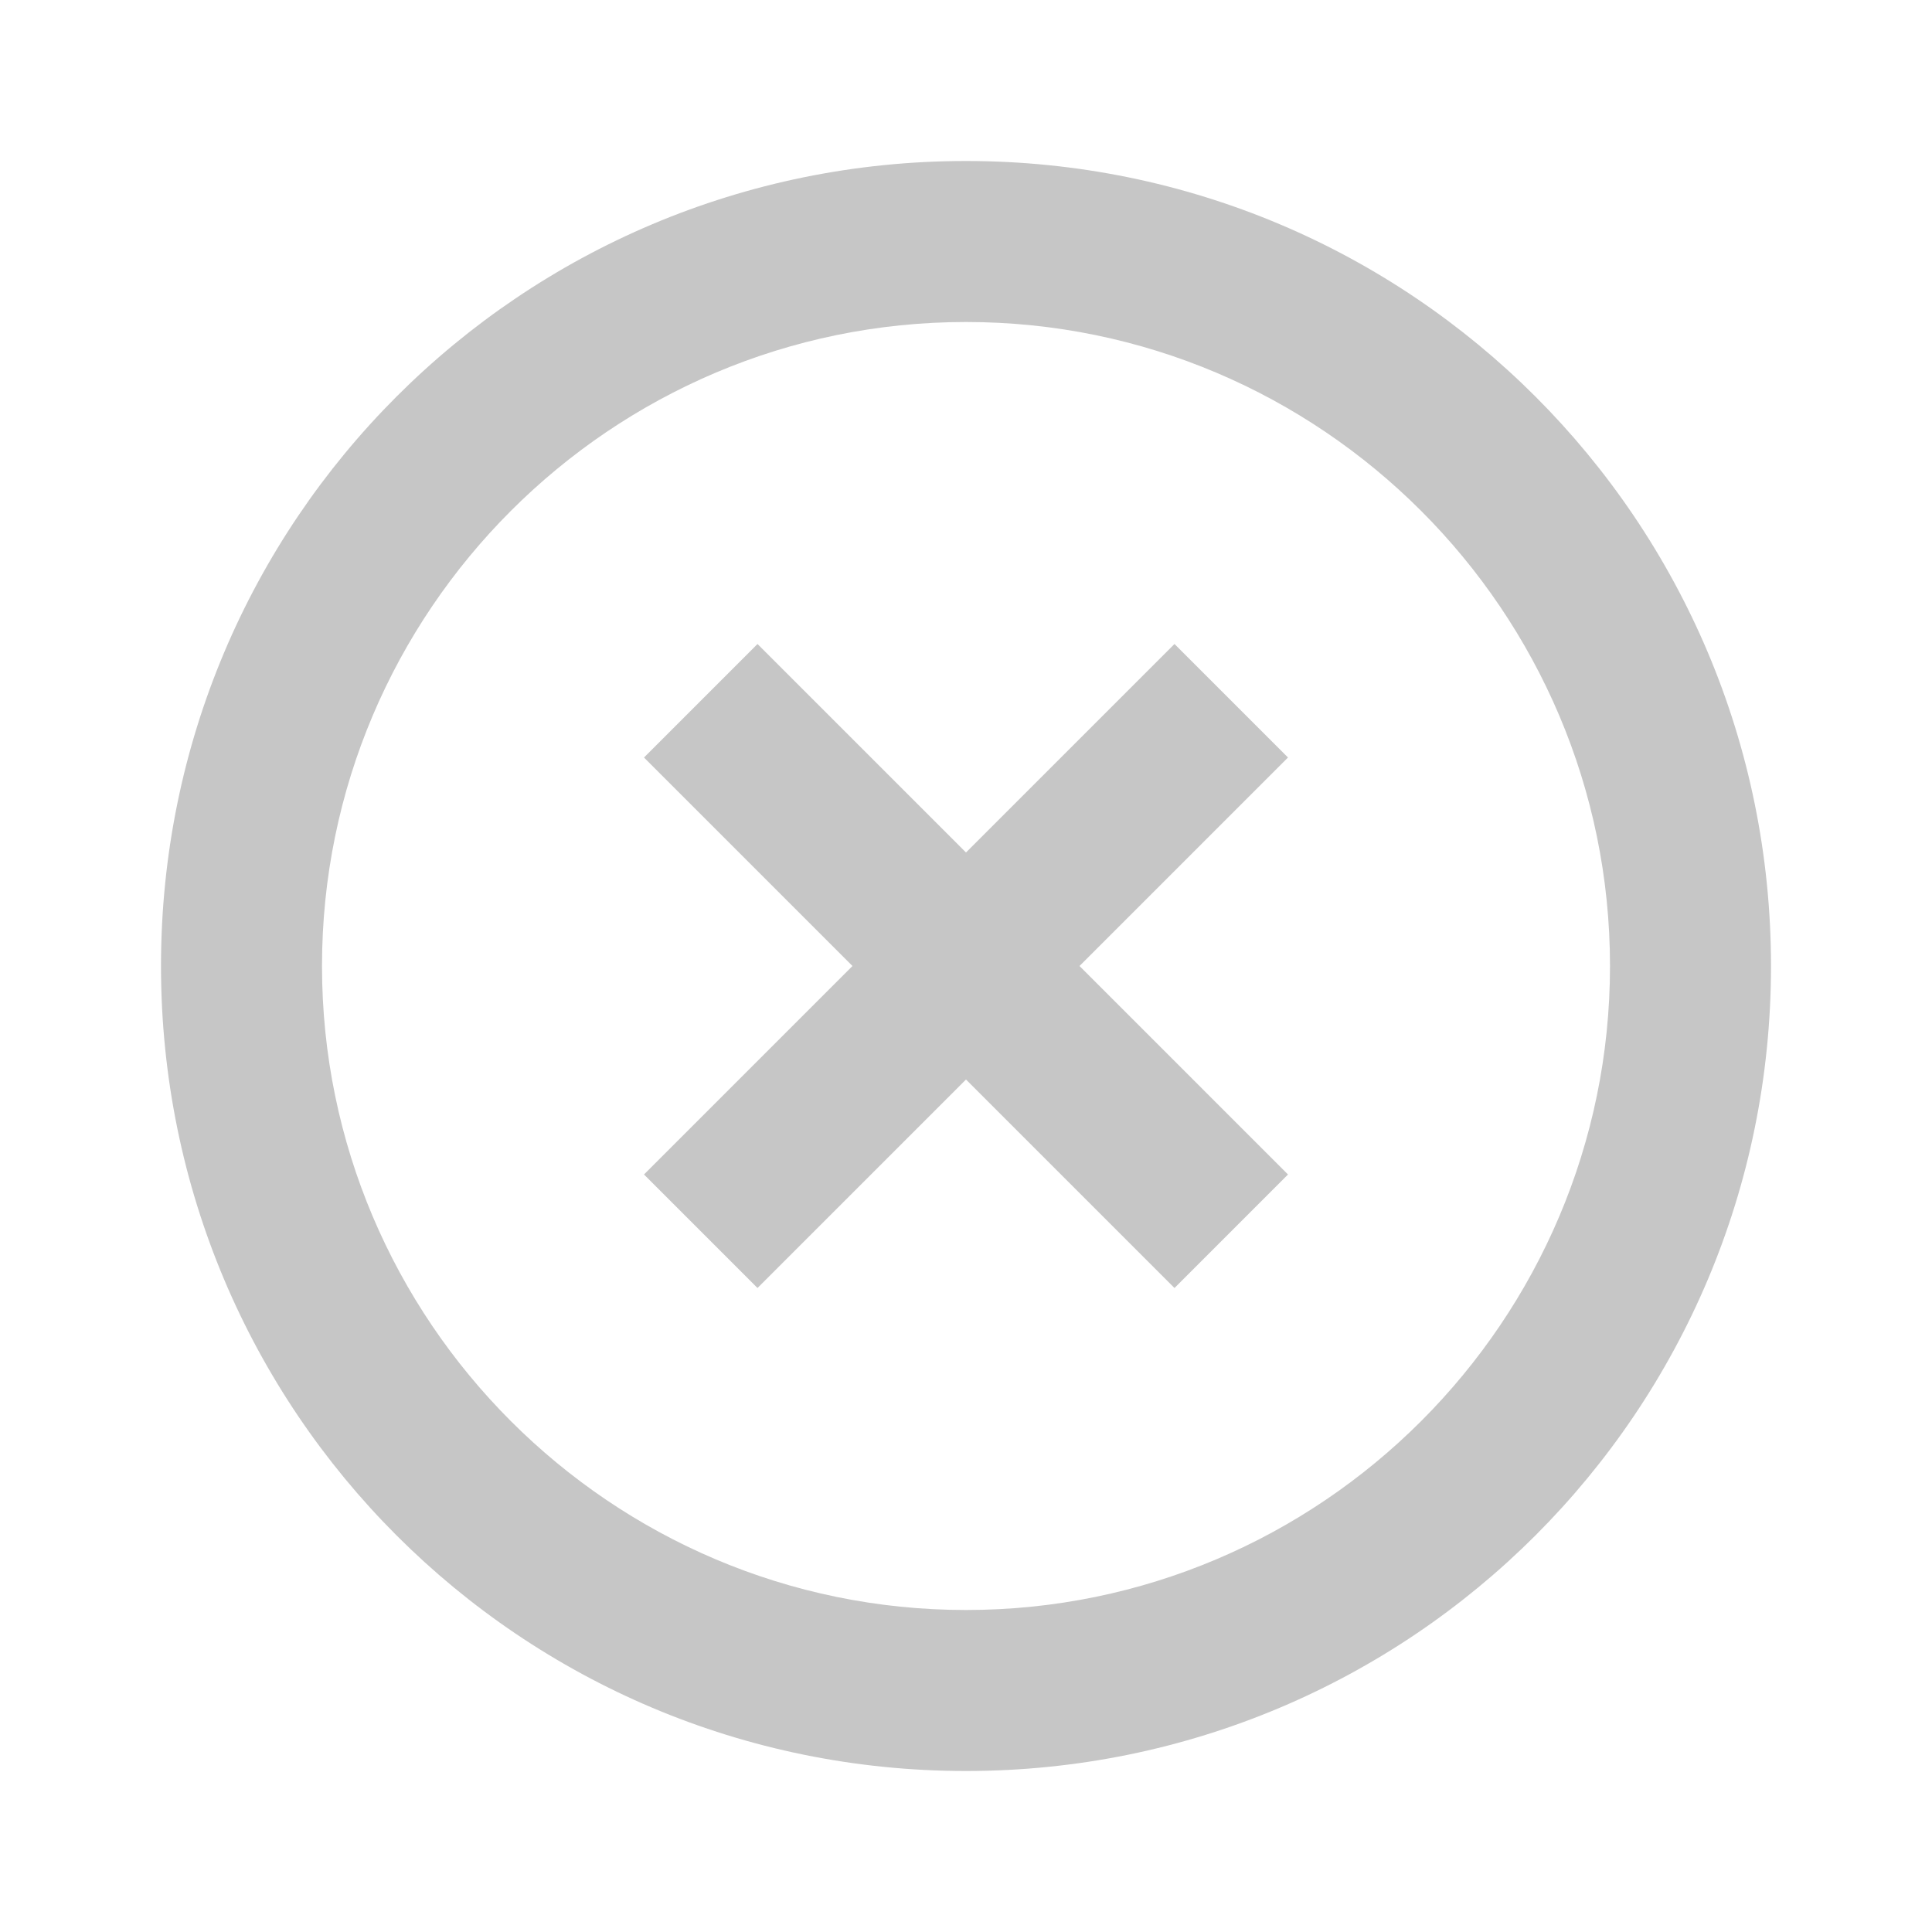
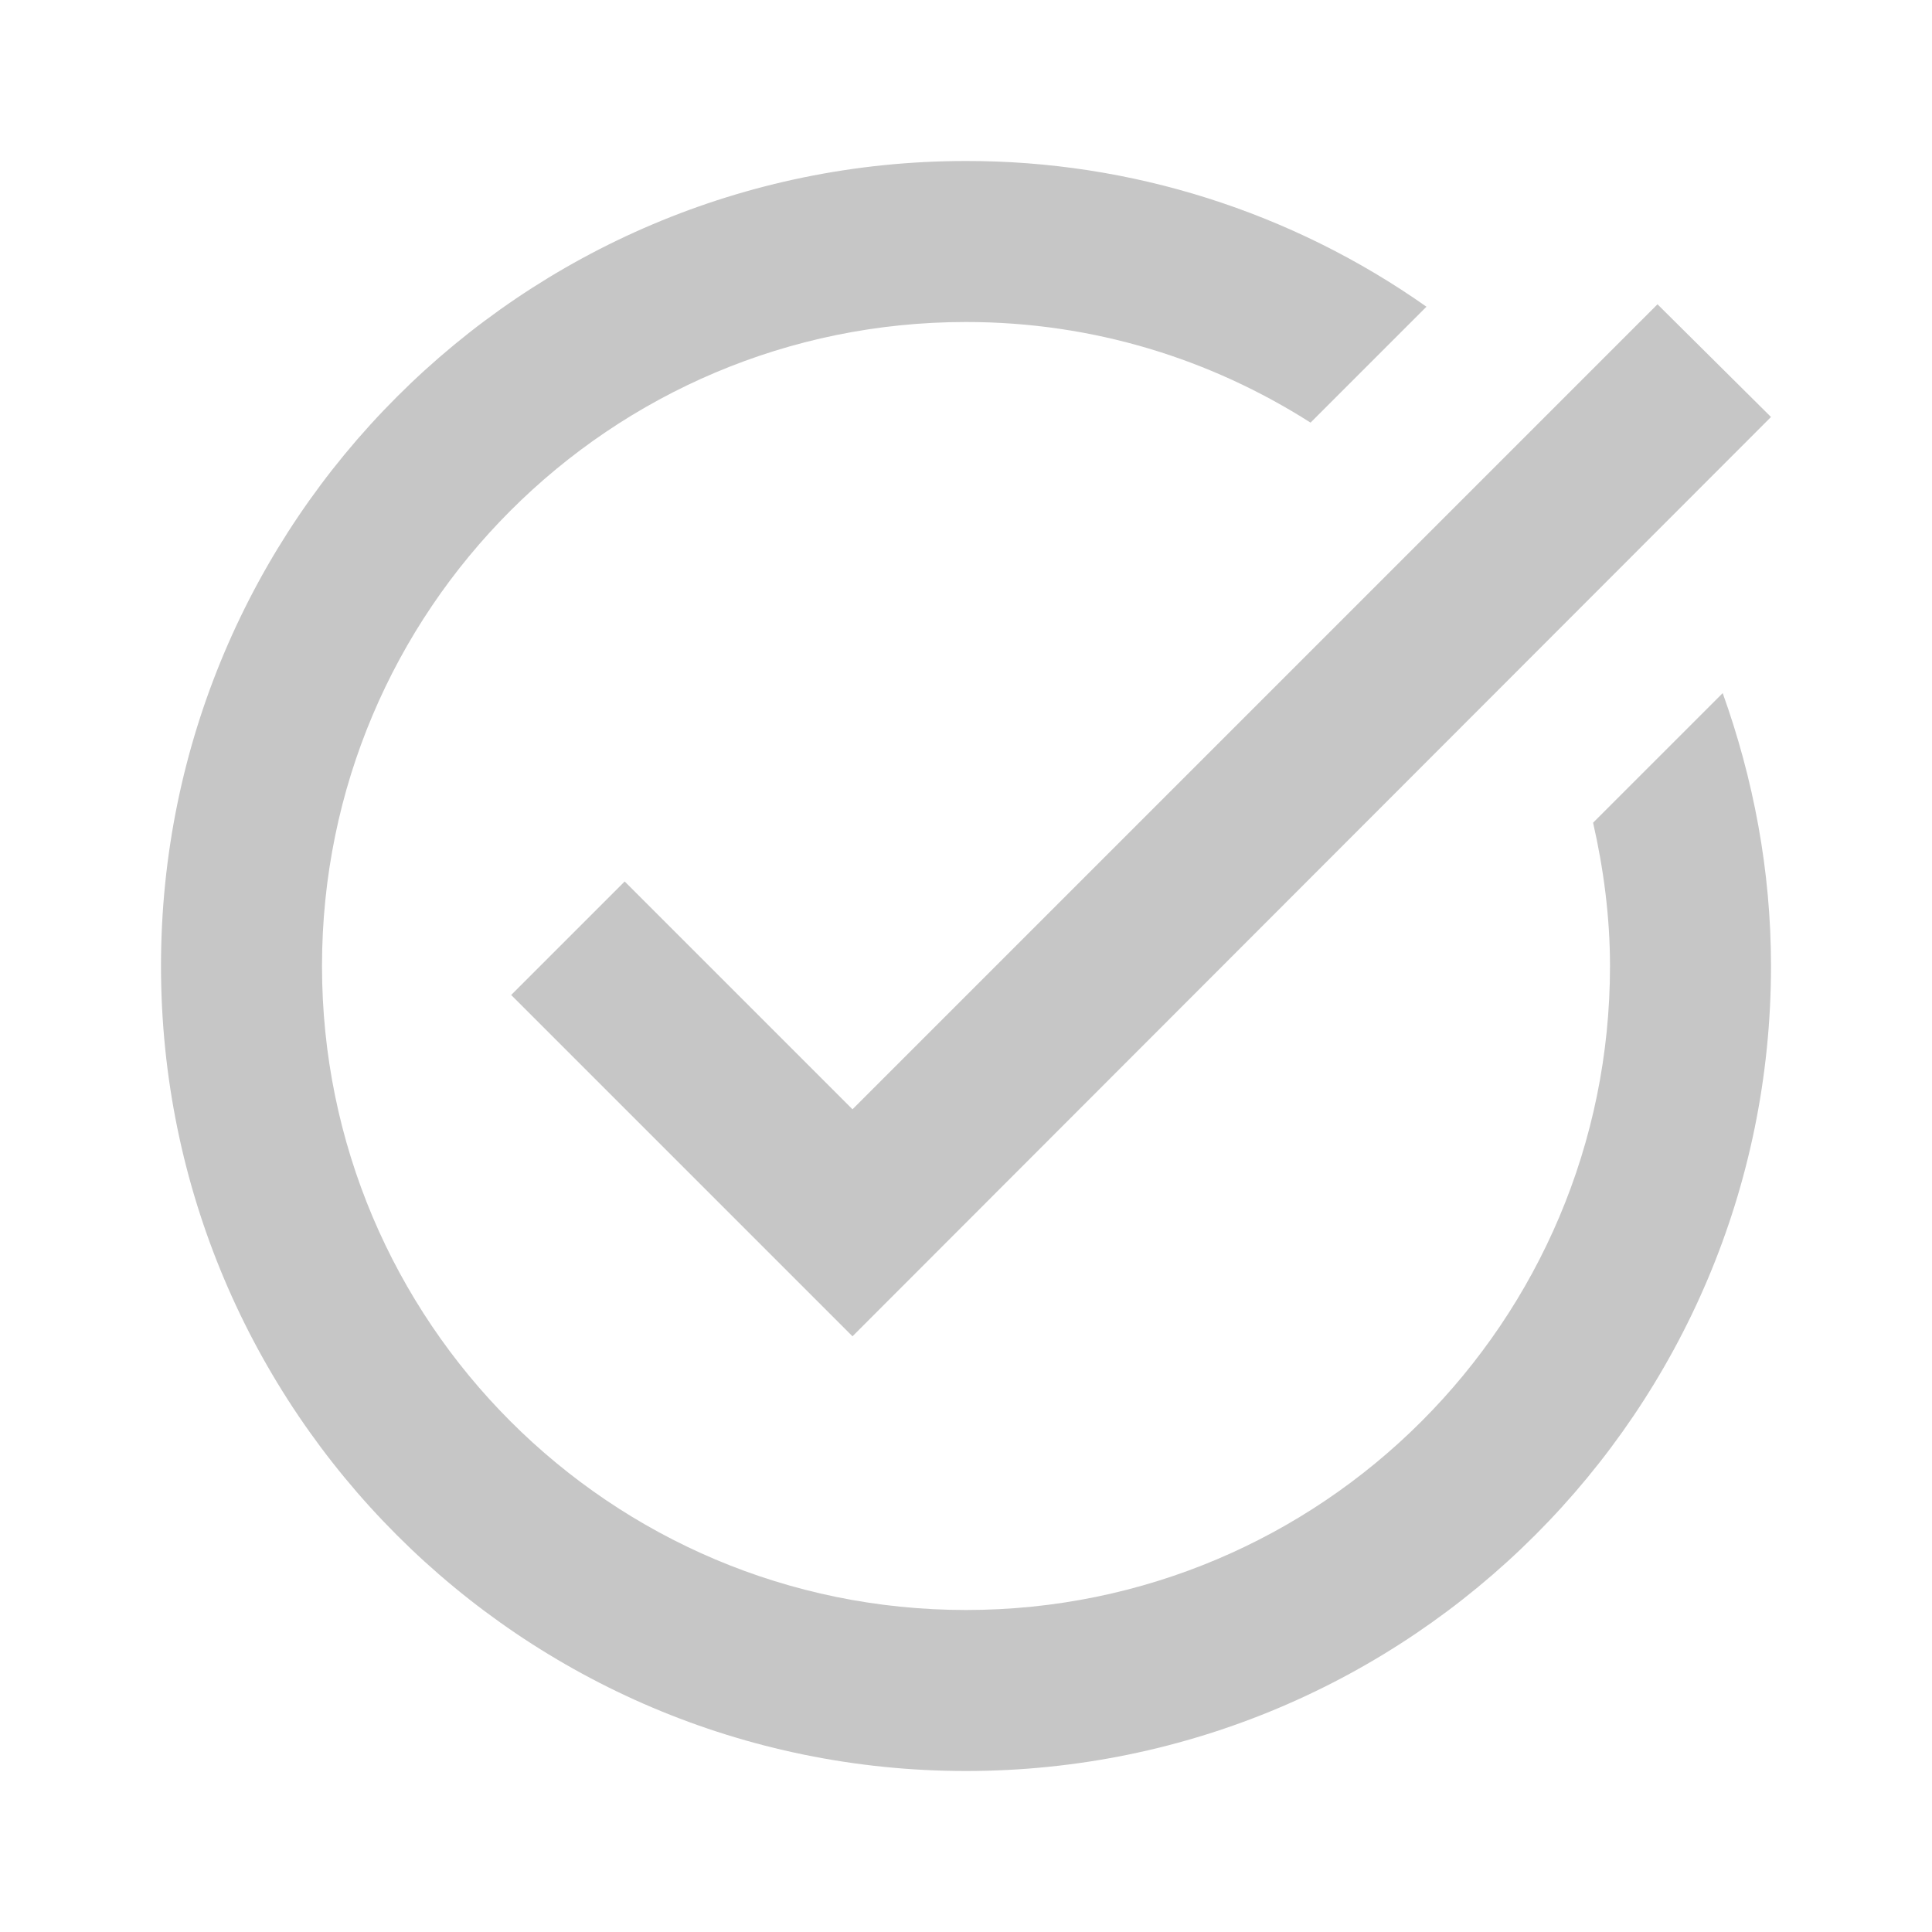
<svg xmlns="http://www.w3.org/2000/svg" width="24" height="24" viewBox="0 0 24 24" fill="none">
-   <path d="M14.59 8L12 10.59L9.41 8L8 9.41L10.59 12L8 14.59L9.41 16L12 13.41L14.59 16L16 14.59L13.41 12L16 9.41L14.59 8ZM12 2C6.47 2 2 6.47 2 12C2 17.53 6.47 22 12 22C17.53 22 22 17.53 22 12C22 6.47 17.53 2 12 2ZM12 20C7.59 20 4 16.41 4 12C4 7.59 7.59 4 12 4C16.41 4 20 7.59 20 12C20 16.41 16.41 20 12 20Z" fill="#C6C6C6" />
+   <path d="M22 5.18L10.59 16.6L6.35 12.36L7.76 10.95L10.59 13.78L20.59 3.78L22 5.18ZM19.79 10.22C19.92 10.79 20 11.39 20 12C20 16.42 16.42 20 12 20C7.58 20 4 16.42 4 12C4 7.58 7.58 4 12 4C13.58 4 15.04 4.46 16.28 5.25L17.72 3.81C16.046 2.63 14.048 1.997 12 2C6.48 2 2 6.48 2 12C2 17.52 6.48 22 12 22C17.52 22 22 17.52 22 12C22 10.81 21.78 9.67 21.4 8.61L19.79 10.22Z" fill="#C6C6C6" />
</svg>
